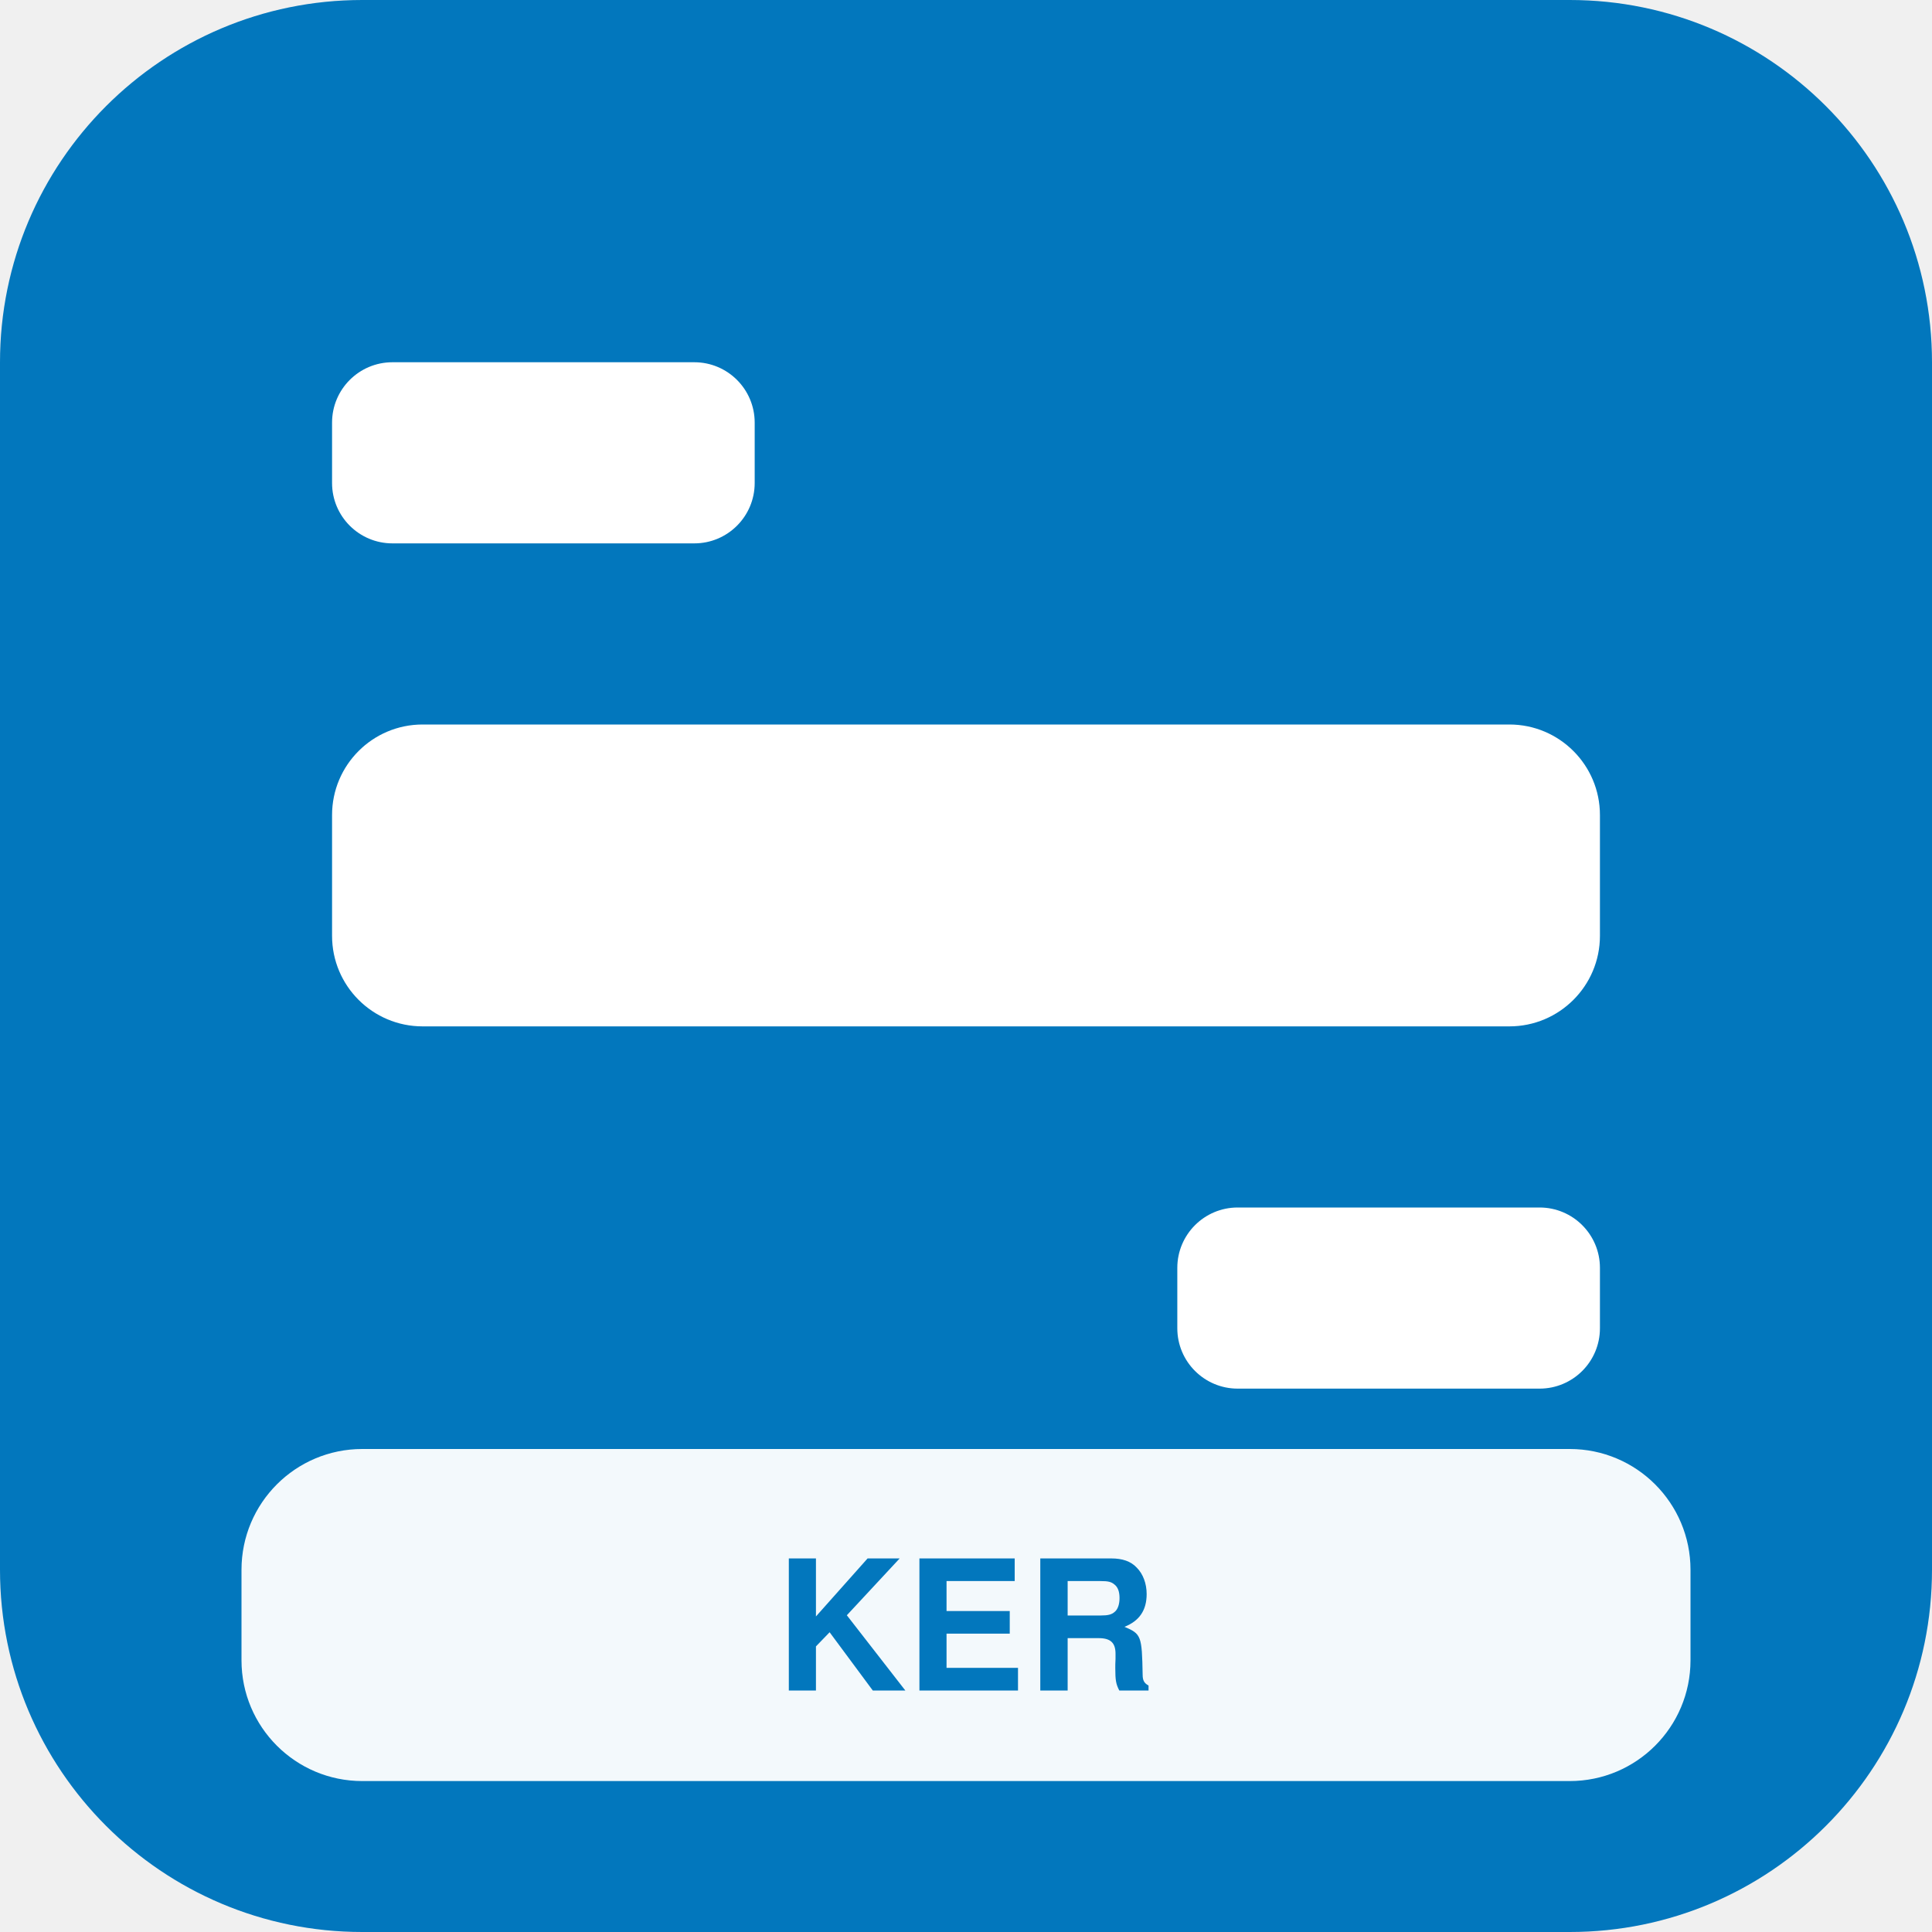
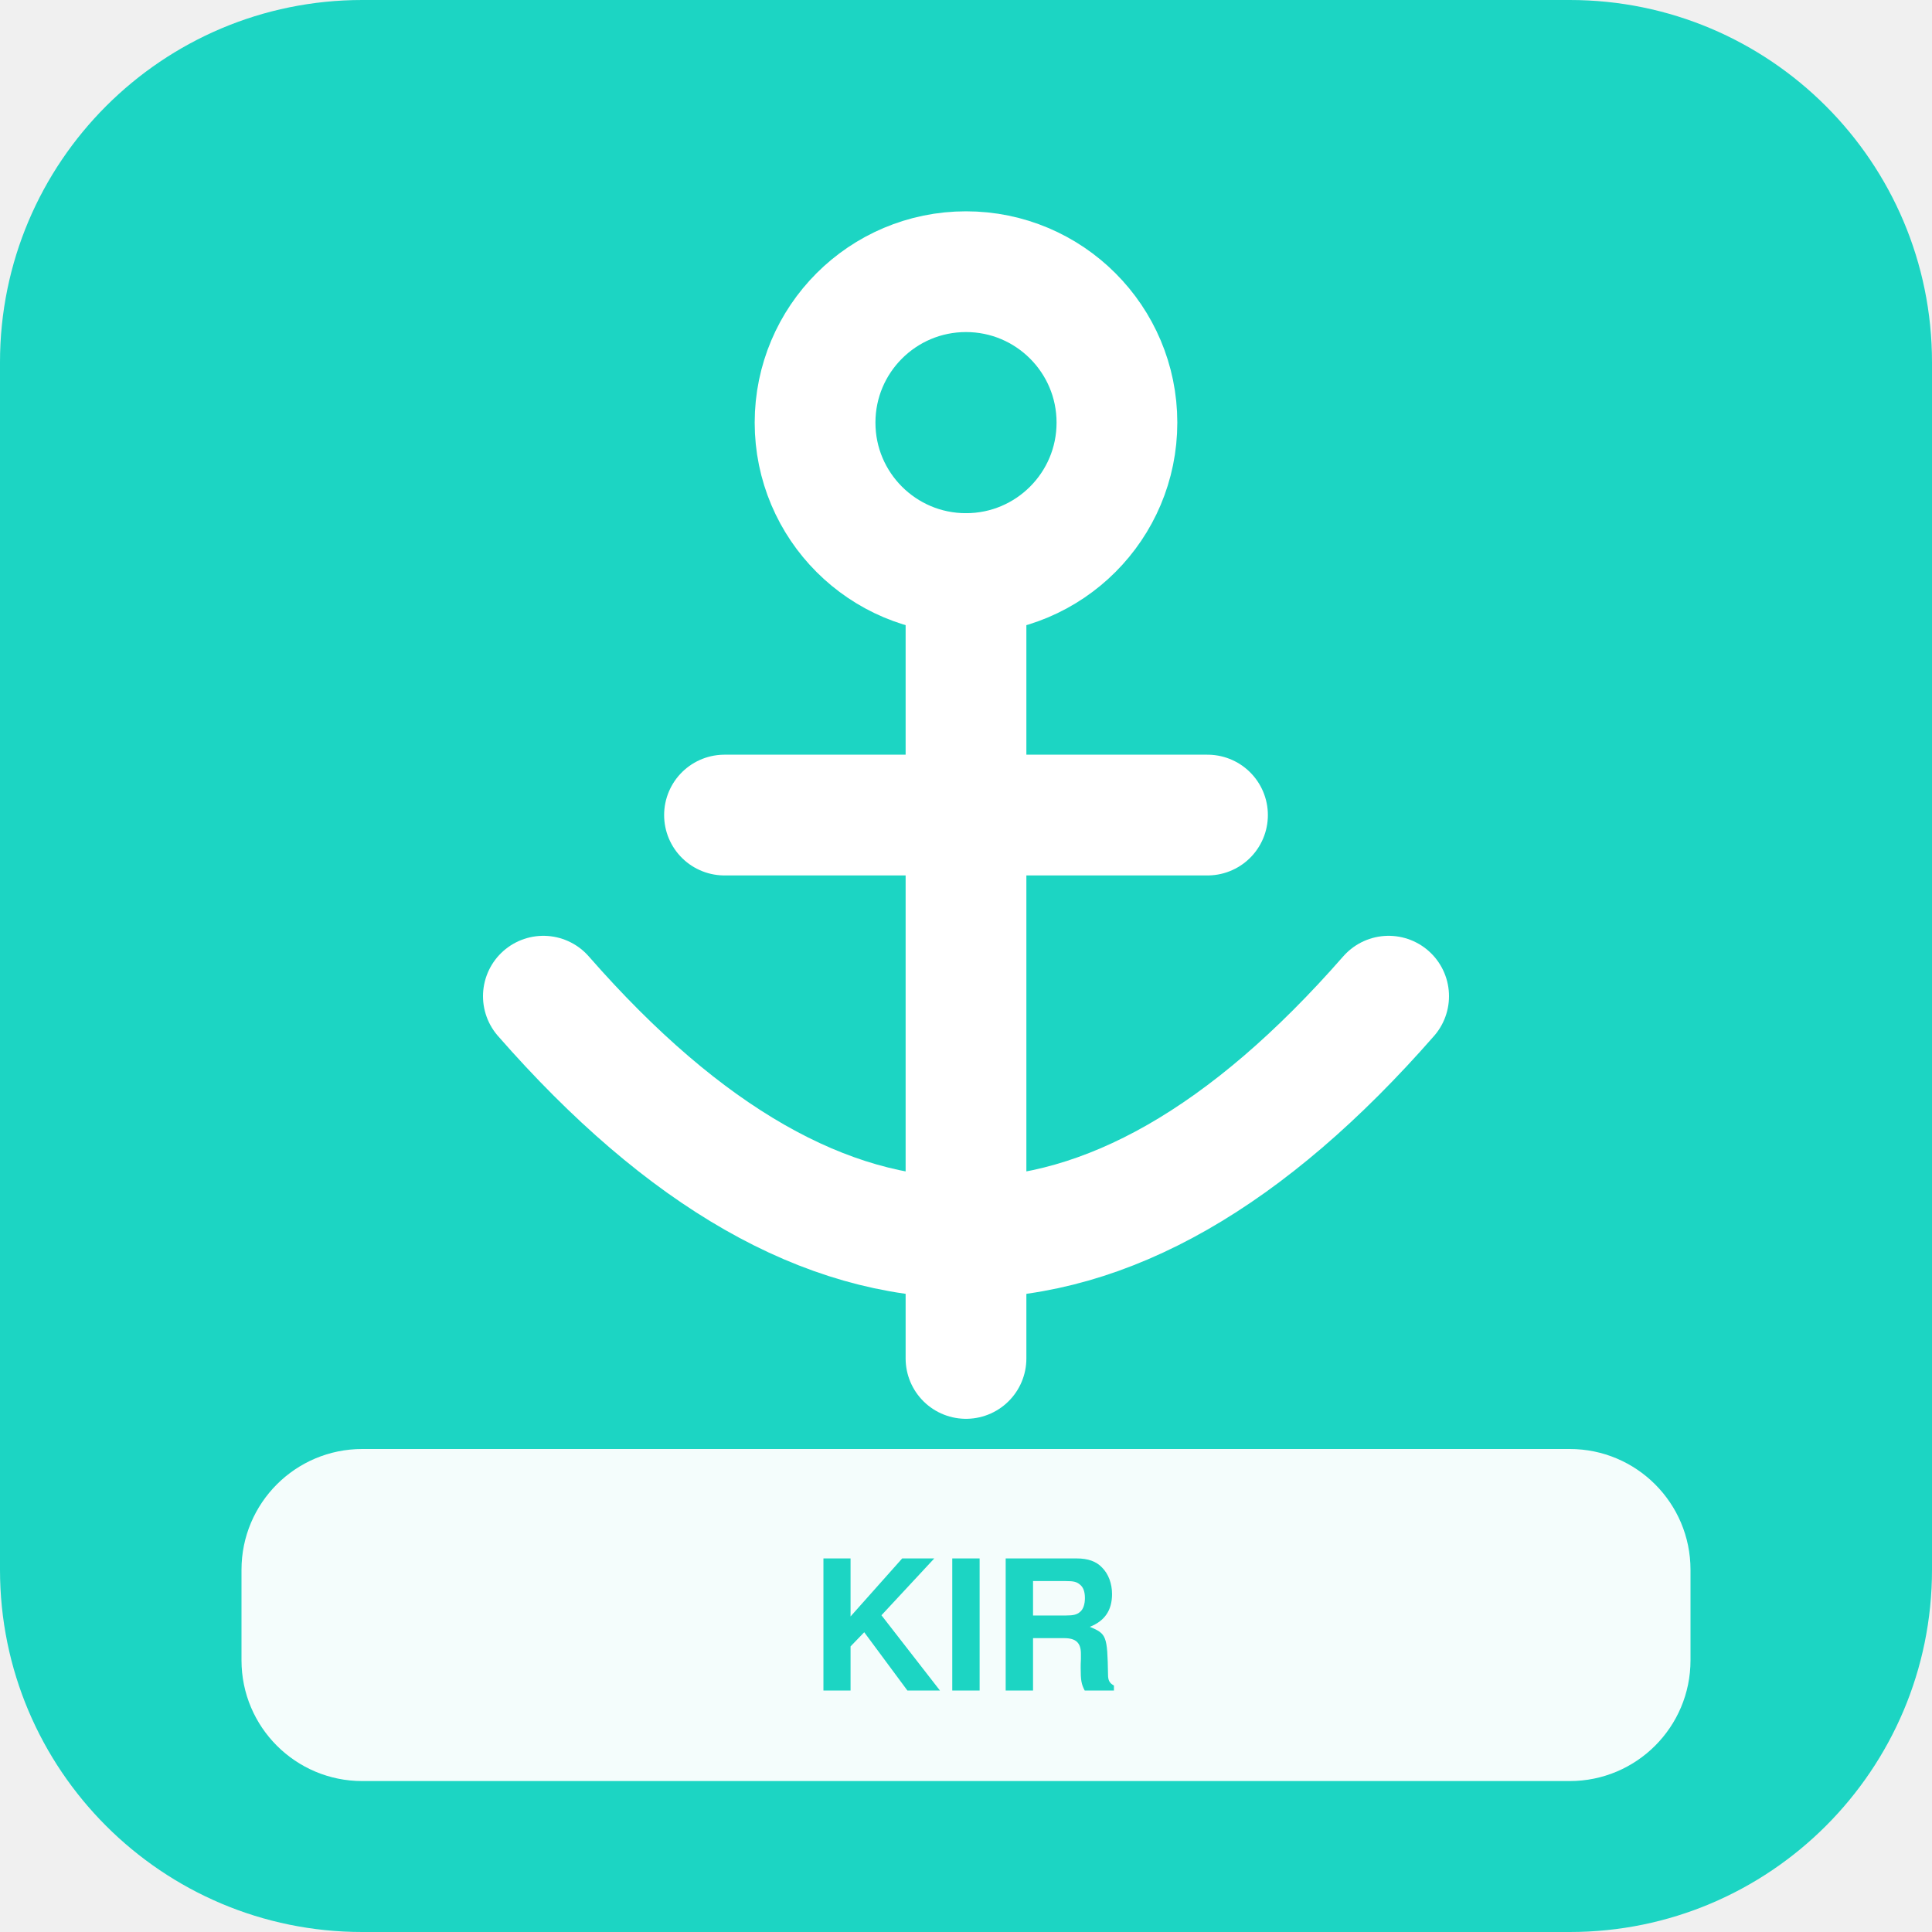
- <svg xmlns="http://www.w3.org/2000/svg" width="256" height="256" viewBox="0 0 128 128" role="img" aria-label="Kent Rápido">
-   <rect width="128" height="128" rx="24" fill="#0277BD" />
+ <svg xmlns="http://www.w3.org/2000/svg" width="256" height="256" viewBox="0 0 128 128" role="img" aria-label="Kiel Rápido">
+   <rect width="128" height="128" rx="24" fill="#1CD5C3" />
  <g transform="translate(0,-6)">
-     <g fill="#FFFFFF">
-       <rect x="22" y="54" width="84" height="20" rx="6" />
-       <rect x="22" y="30" width="28" height="12" rx="4" />
-       <rect x="78" y="86" width="28" height="12" rx="4" />
+     <g fill="none" stroke="#FFFFFF" stroke-width="8" stroke-linecap="round">
+       <circle cx="64" cy="34" r="10" />
+       <line x1="64" y1="44" x2="64" y2="96" />
+       <path d="M36 72 Q64 104 92 72" />
+       <line x1="48" y1="60" x2="80" y2="60" />
    </g>
  </g>
  <rect x="16" y="96" width="96" height="22" rx="8" fill="#FFFFFF" opacity="0.95" />
-   <text x="64" y="112" text-anchor="middle" font-family="Segoe UI, Helvetica, Arial, sans-serif" font-size="12" font-weight="700" fill="#0277BD">KER</text>
+   <text x="64" y="112" text-anchor="middle" font-family="Segoe UI, Helvetica, Arial, sans-serif" font-size="12" font-weight="700" fill="#1CD5C3">KIR</text>
</svg>
